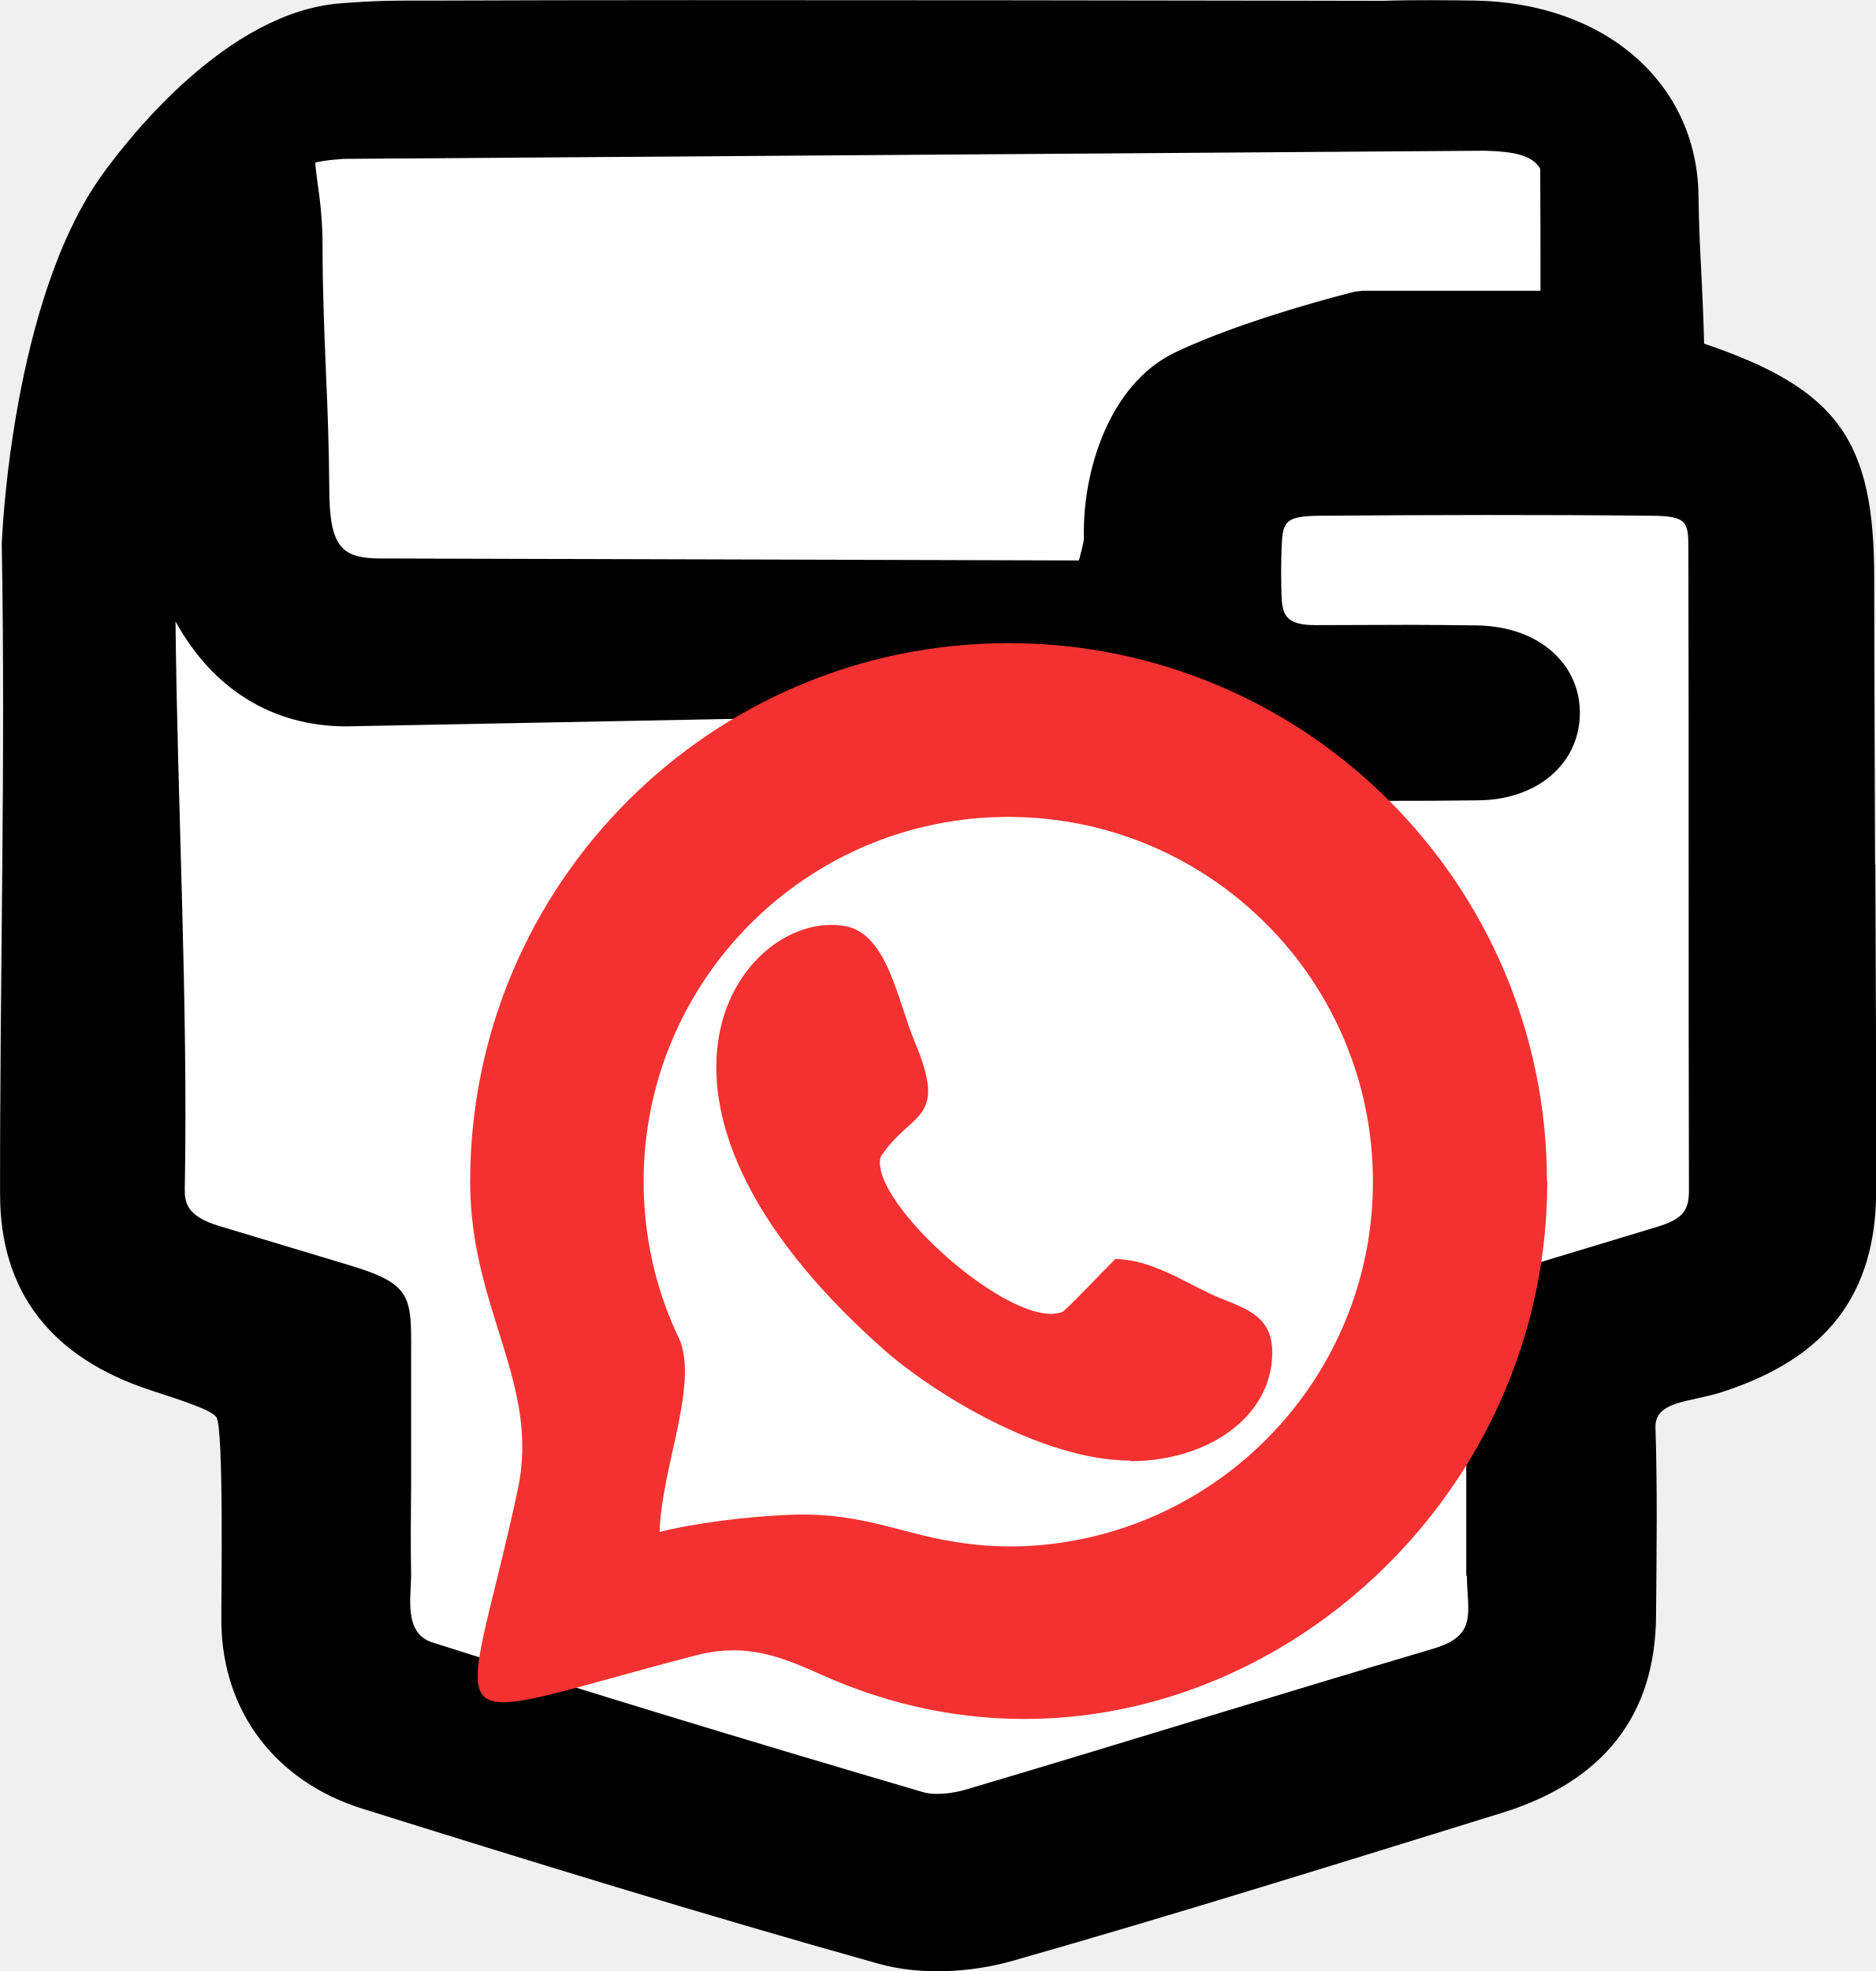
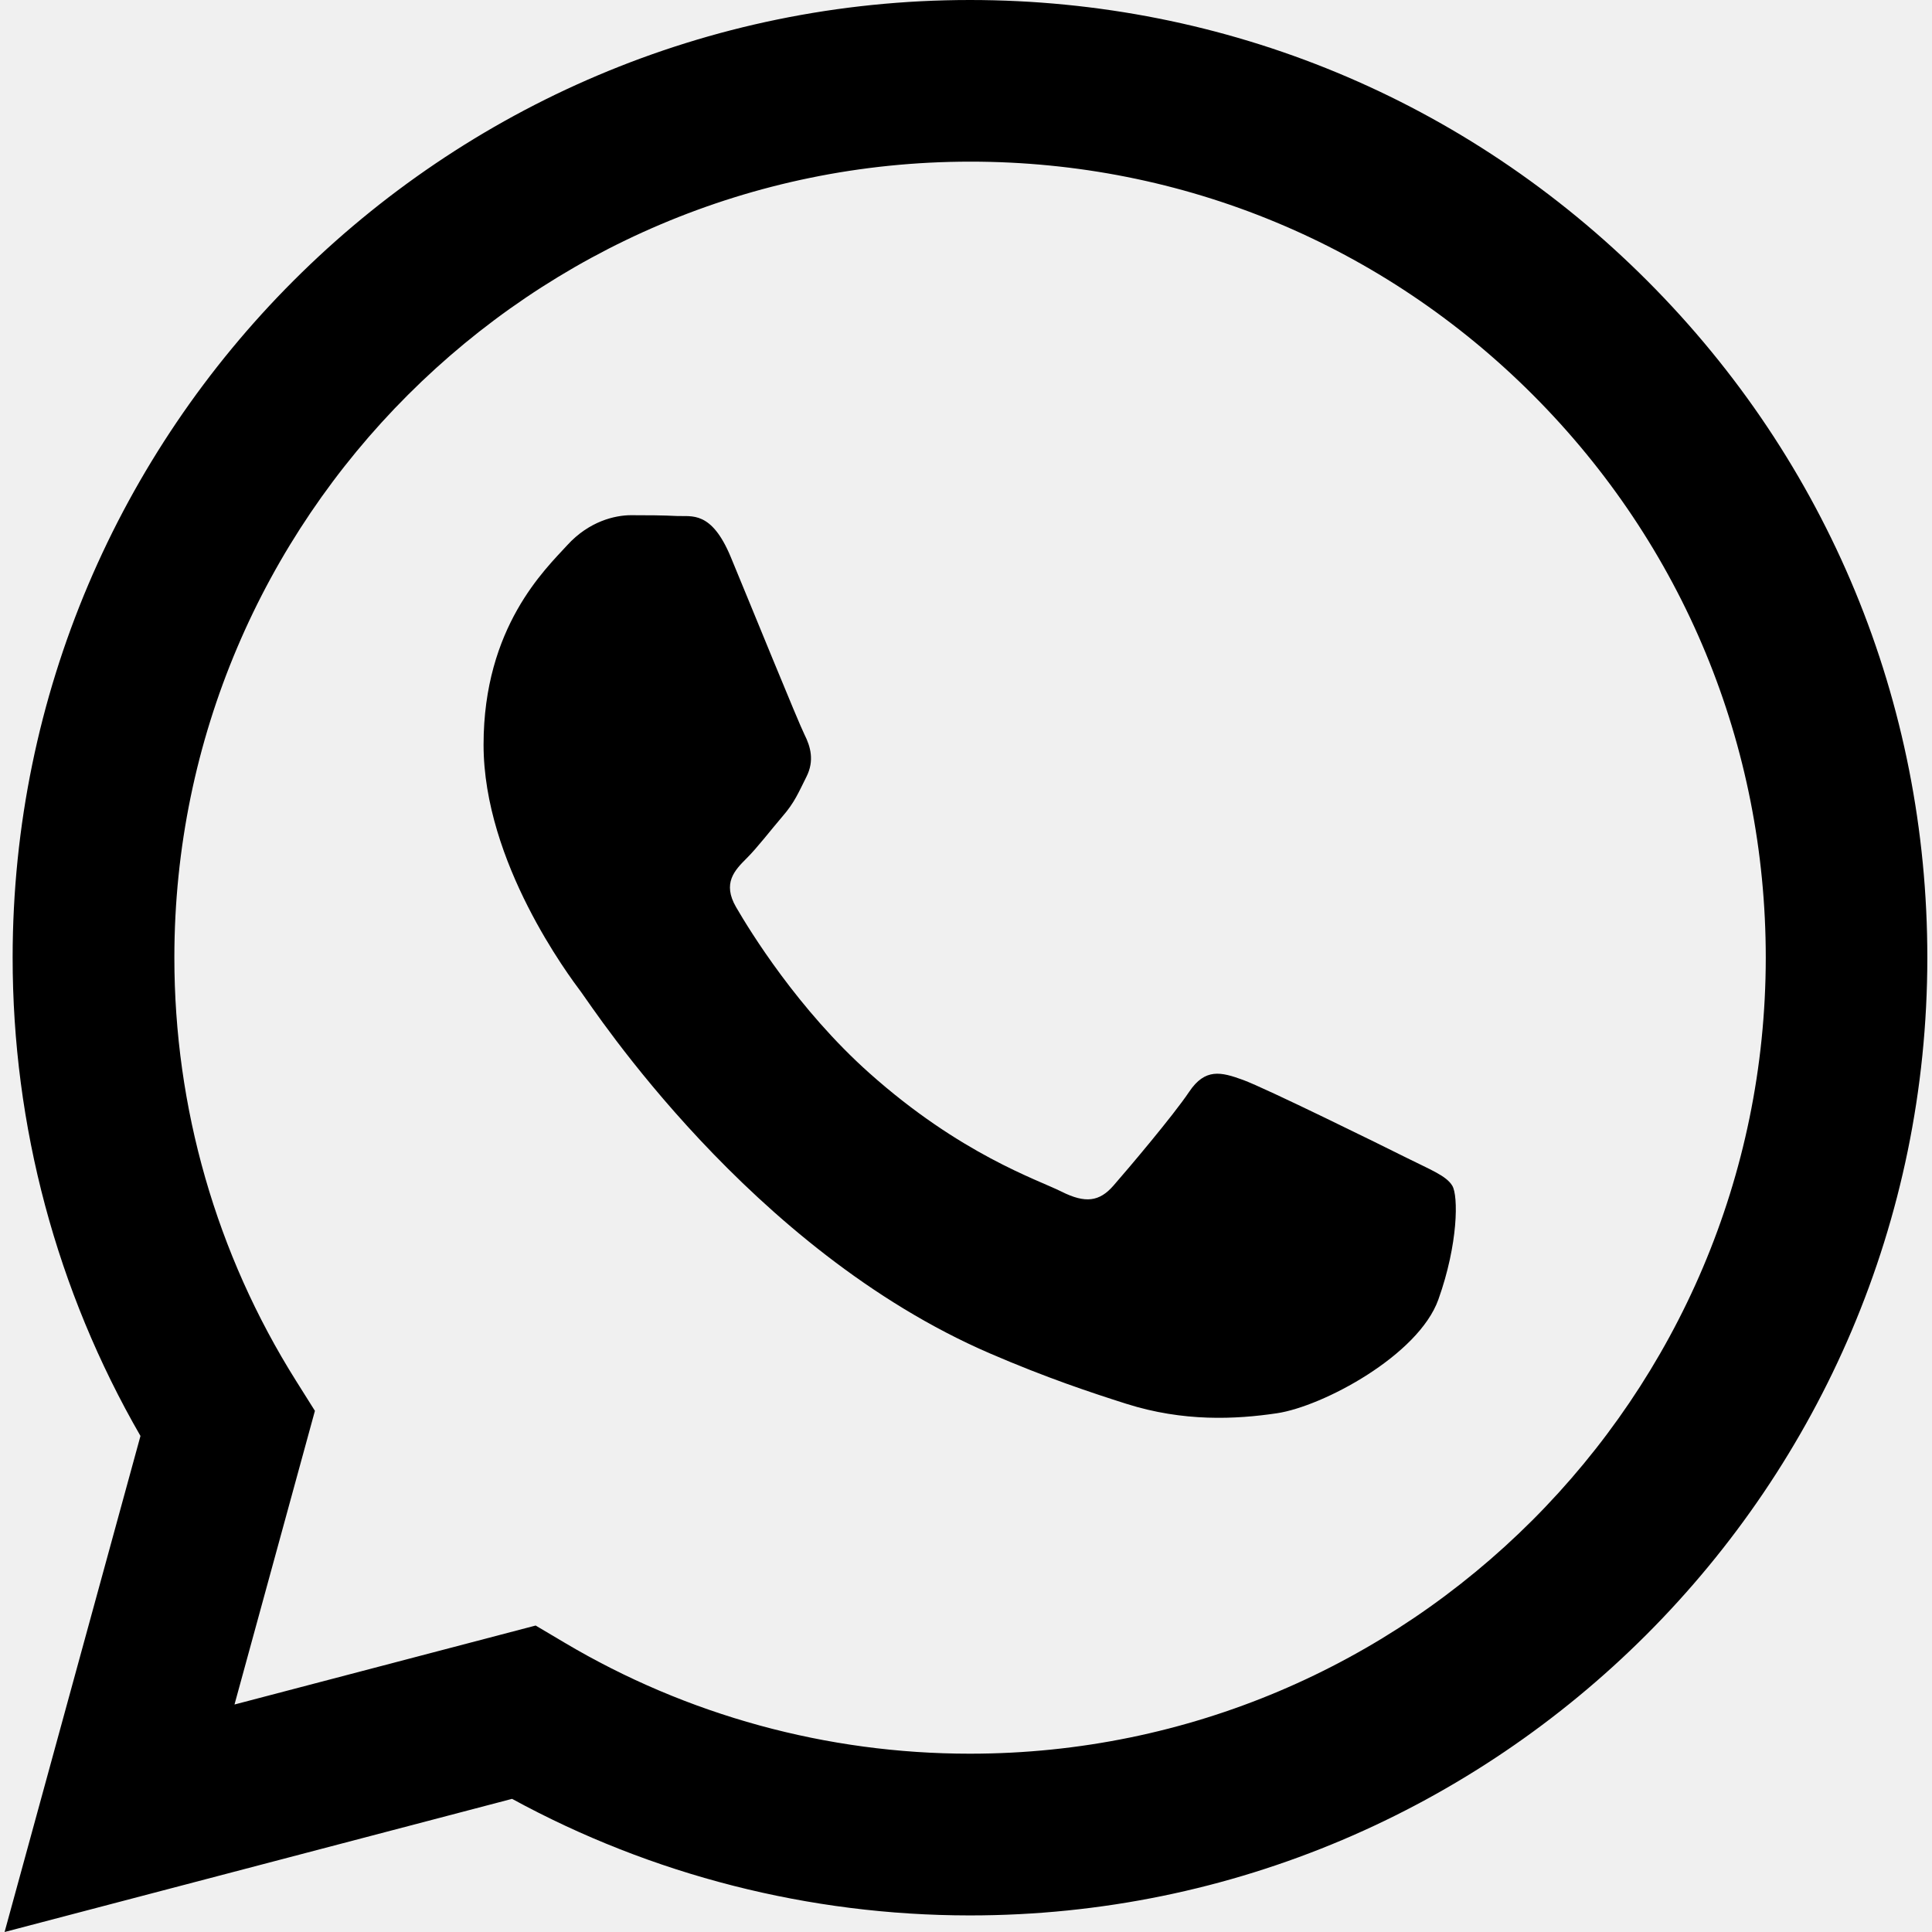
- <svg xmlns="http://www.w3.org/2000/svg" xml:space="preserve" width="97.927mm" height="102.881mm" version="1.1" style="shape-rendering:geometricPrecision; text-rendering:geometricPrecision; image-rendering:optimizeQuality; fill-rule:evenodd; clip-rule:evenodd" viewBox="0 0 6671 7009">
-   <defs>
-     <style type="text/css">
-    
-     .fil2 {fill:black}
-     .fil1 {fill:#F43131}
-     .fil0 {fill:white}
-    
-   </style>
-   </defs>
-   <g id="Слой_x0020_1">
-     <g id="_2226661747040">
-       <path class="fil0" d="M6669 3073c-1,-339 -3,-678 -3,-1017 0,-488 -127,-672 -605,-834 -2,-86 -6,-171 -10,-253 -5,-92 -9,-182 -10,-273 -5,-401 -332,-686 -796,-694 -82,-1 -221,-3 -328,1 0,0 -2487,-5 -3343,-1l-68 0c-102,0 -170,0 -297,10 -402,32 -750,476 -847,611 -318,444 -355,1273 -356,1314 14,770 -7,1540 -6,2310 0,346 181,581 536,697 119,39 213,69 233,95 28,37 17,662 18,733 5,316 193,563 502,660 582,182 1203,374 1835,551 149,42 329,32 477,-10 583,-166 1161,-347 1740,-526 363,-112 548,-349 549,-704 2,-222 5,-444 -2,-665 -4,-97 122,-91 234,-127 375,-120 550,-348 551,-716 0,-387 -1,-773 -3,-1160z" />
-       <path class="fil1" d="M4021 5196c266,0 502,-151 504,-385 1,-149 -123,-163 -222,-211 -104,-49 -211,-120 -336,-123 -65,64 -125,131 -186,187 -172,75 -693,-390 -649,-550 108,-166 242,-122 121,-410 -59,-140 -96,-381 -244,-410 -357,-70 -891,598 134,1505 169,150 561,395 878,395z" />
-       <path class="fil2" d="M6669 3073c-1,-339 -3,-678 -3,-1017 0,-488 -127,-672 -605,-834 -2,-86 -6,-171 -10,-253 -5,-92 -9,-182 -10,-273 -5,-401 -332,-686 -796,-694 -82,-1 -221,-3 -328,1 0,0 -2487,-5 -3343,-1l-68 0c-102,0 -170,0 -297,10 -402,32 -750,476 -847,611 -318,444 -355,1273 -356,1314 14,770 -7,1540 -6,2310 0,346 181,581 536,697 119,39 213,69 233,95 28,37 17,662 18,733 5,316 193,563 502,660 582,182 1203,374 1835,551 149,42 329,32 477,-10 583,-166 1161,-347 1740,-526 363,-112 548,-349 549,-704 2,-222 5,-444 -2,-665 -4,-97 122,-91 234,-127 375,-120 550,-348 551,-716 0,-387 -1,-773 -3,-1160zm-1452 2529c2,135 39,214 -120,261 -284,84 -567,170 -850,256 -269,82 -539,164 -809,244 -56,17 -119,21 -155,10 -644,-189 -1215,-363 -1747,-533 -101,-33 -74,-162 -74,-241 -2,-104 -1,-211 0,-321l0 -432c0,-230 15,-276 -217,-346 -156,-47 -312,-94 -468,-141 -112,-34 -121,-82 -120,-132 12,-663 -26,-1352 -33,-2017 132,239 343,373 608,373l2790 -54 9 21 0 0c7,19 17,42 38,62 173,158 348,232 551,234 214,2 427,3 641,0 206,-3 353,-128 358,-303 2,-79 -26,-153 -81,-209 -66,-69 -167,-108 -284,-110 -84,-1 -168,-2 -252,-2l-323 1c-100,0 -118,-31 -121,-101 -2,-57 -2,-114 0,-171 4,-96 9,-116 139,-117 392,-3 784,-4 1176,0 127,1 132,21 132,117 1,397 1,794 1,1192 0,363 0,726 1,1090 0,66 -16,101 -114,130 -166,50 -333,101 -499,151 -193,59 -179,114 -179,307 0,296 0,488 0,784zm261 -4568l-631 0 -28 3c-16,4 -393,98 -641,217 -231,111 -329,419 -323,659 0,13 -9,47 -15,70 -1,3 -2,6 -3,10l-2480 -7c-138,0 -185,-35 -186,-243 -1,-152 -6,-287 -12,-421 -6,-148 -12,-287 -12,-449 0,-93 -10,-169 -18,-224 -3,-24 -7,-52 -8,-71 15,-4 45,-9 100,-13l4060 -29c103,3 168,15 197,64 1,153 1,315 1,434z" />
-       <path class="fil1" d="M5502 4202c0,-1058 -857,-1915 -1915,-1915 -1058,0 -1915,857 -1915,1915 0,456 251,717 169,1097 -197,915 -338,841 632,588 181,-47 304,4 450,69 1229,552 2580,-431 2580,-1754zm-3095 541c-76,-165 -118,-348 -118,-541 0,-716 581,-1297 1297,-1297 716,0 1297,581 1297,1297 0,627 -445,1150 -1036,1271 -191,39 -366,34 -556,-11 -145,-35 -273,-80 -457,-76 -175,5 -374,32 -488,62 6,-236 150,-547 61,-705z" />
+ <svg xmlns="http://www.w3.org/2000/svg" version="1.1" id="Capa_1" x="0px" y="0px" viewBox="0 0 24 24" style="enable-background:new 0 0 24 24;" xml:space="preserve" width="512" height="512">
+   <g id="WA_Logo">
+     <g>
+       <path style="fill-rule:evenodd;clip-rule:evenodd;" d="M20.463,3.488C18.217,1.24,15.231,0.001,12.05,0    C5.495,0,0.16,5.334,0.157,11.892c-0.001,2.096,0.547,4.142,1.588,5.946L0.057,24l6.304-1.654    c1.737,0.948,3.693,1.447,5.683,1.448h0.005c6.554,0,11.89-5.335,11.893-11.893C23.944,8.724,22.708,5.735,20.463,3.488z     M12.05,21.785h-0.004c-1.774,0-3.513-0.477-5.031-1.378l-0.361-0.214l-3.741,0.981l0.999-3.648l-0.235-0.374    c-0.99-1.574-1.512-3.393-1.511-5.26c0.002-5.45,4.437-9.884,9.889-9.884c2.64,0,5.122,1.03,6.988,2.898    c1.866,1.869,2.893,4.352,2.892,6.993C21.932,17.351,17.498,21.785,12.05,21.785z M17.472,14.382    c-0.297-0.149-1.758-0.868-2.031-0.967c-0.272-0.099-0.47-0.149-0.669,0.148s-0.767,0.967-0.941,1.166    c-0.173,0.198-0.347,0.223-0.644,0.074c-0.297-0.149-1.255-0.462-2.39-1.475c-0.883-0.788-1.48-1.761-1.653-2.059    s-0.018-0.458,0.13-0.606c0.134-0.133,0.297-0.347,0.446-0.521C9.87,9.97,9.919,9.846,10.019,9.647    c0.099-0.198,0.05-0.372-0.025-0.521C9.919,8.978,9.325,7.515,9.078,6.92c-0.241-0.58-0.486-0.501-0.669-0.51    C8.236,6.401,8.038,6.4,7.839,6.4c-0.198,0-0.52,0.074-0.792,0.372c-0.272,0.298-1.04,1.017-1.04,2.479    c0,1.463,1.065,2.876,1.213,3.074c0.148,0.198,2.095,3.2,5.076,4.487c0.709,0.306,1.263,0.489,1.694,0.626    c0.712,0.226,1.36,0.194,1.872,0.118c0.571-0.085,1.758-0.719,2.006-1.413c0.248-0.694,0.248-1.29,0.173-1.413    C17.967,14.605,17.769,14.531,17.472,14.382z" />
    </g>
  </g>
</svg>
